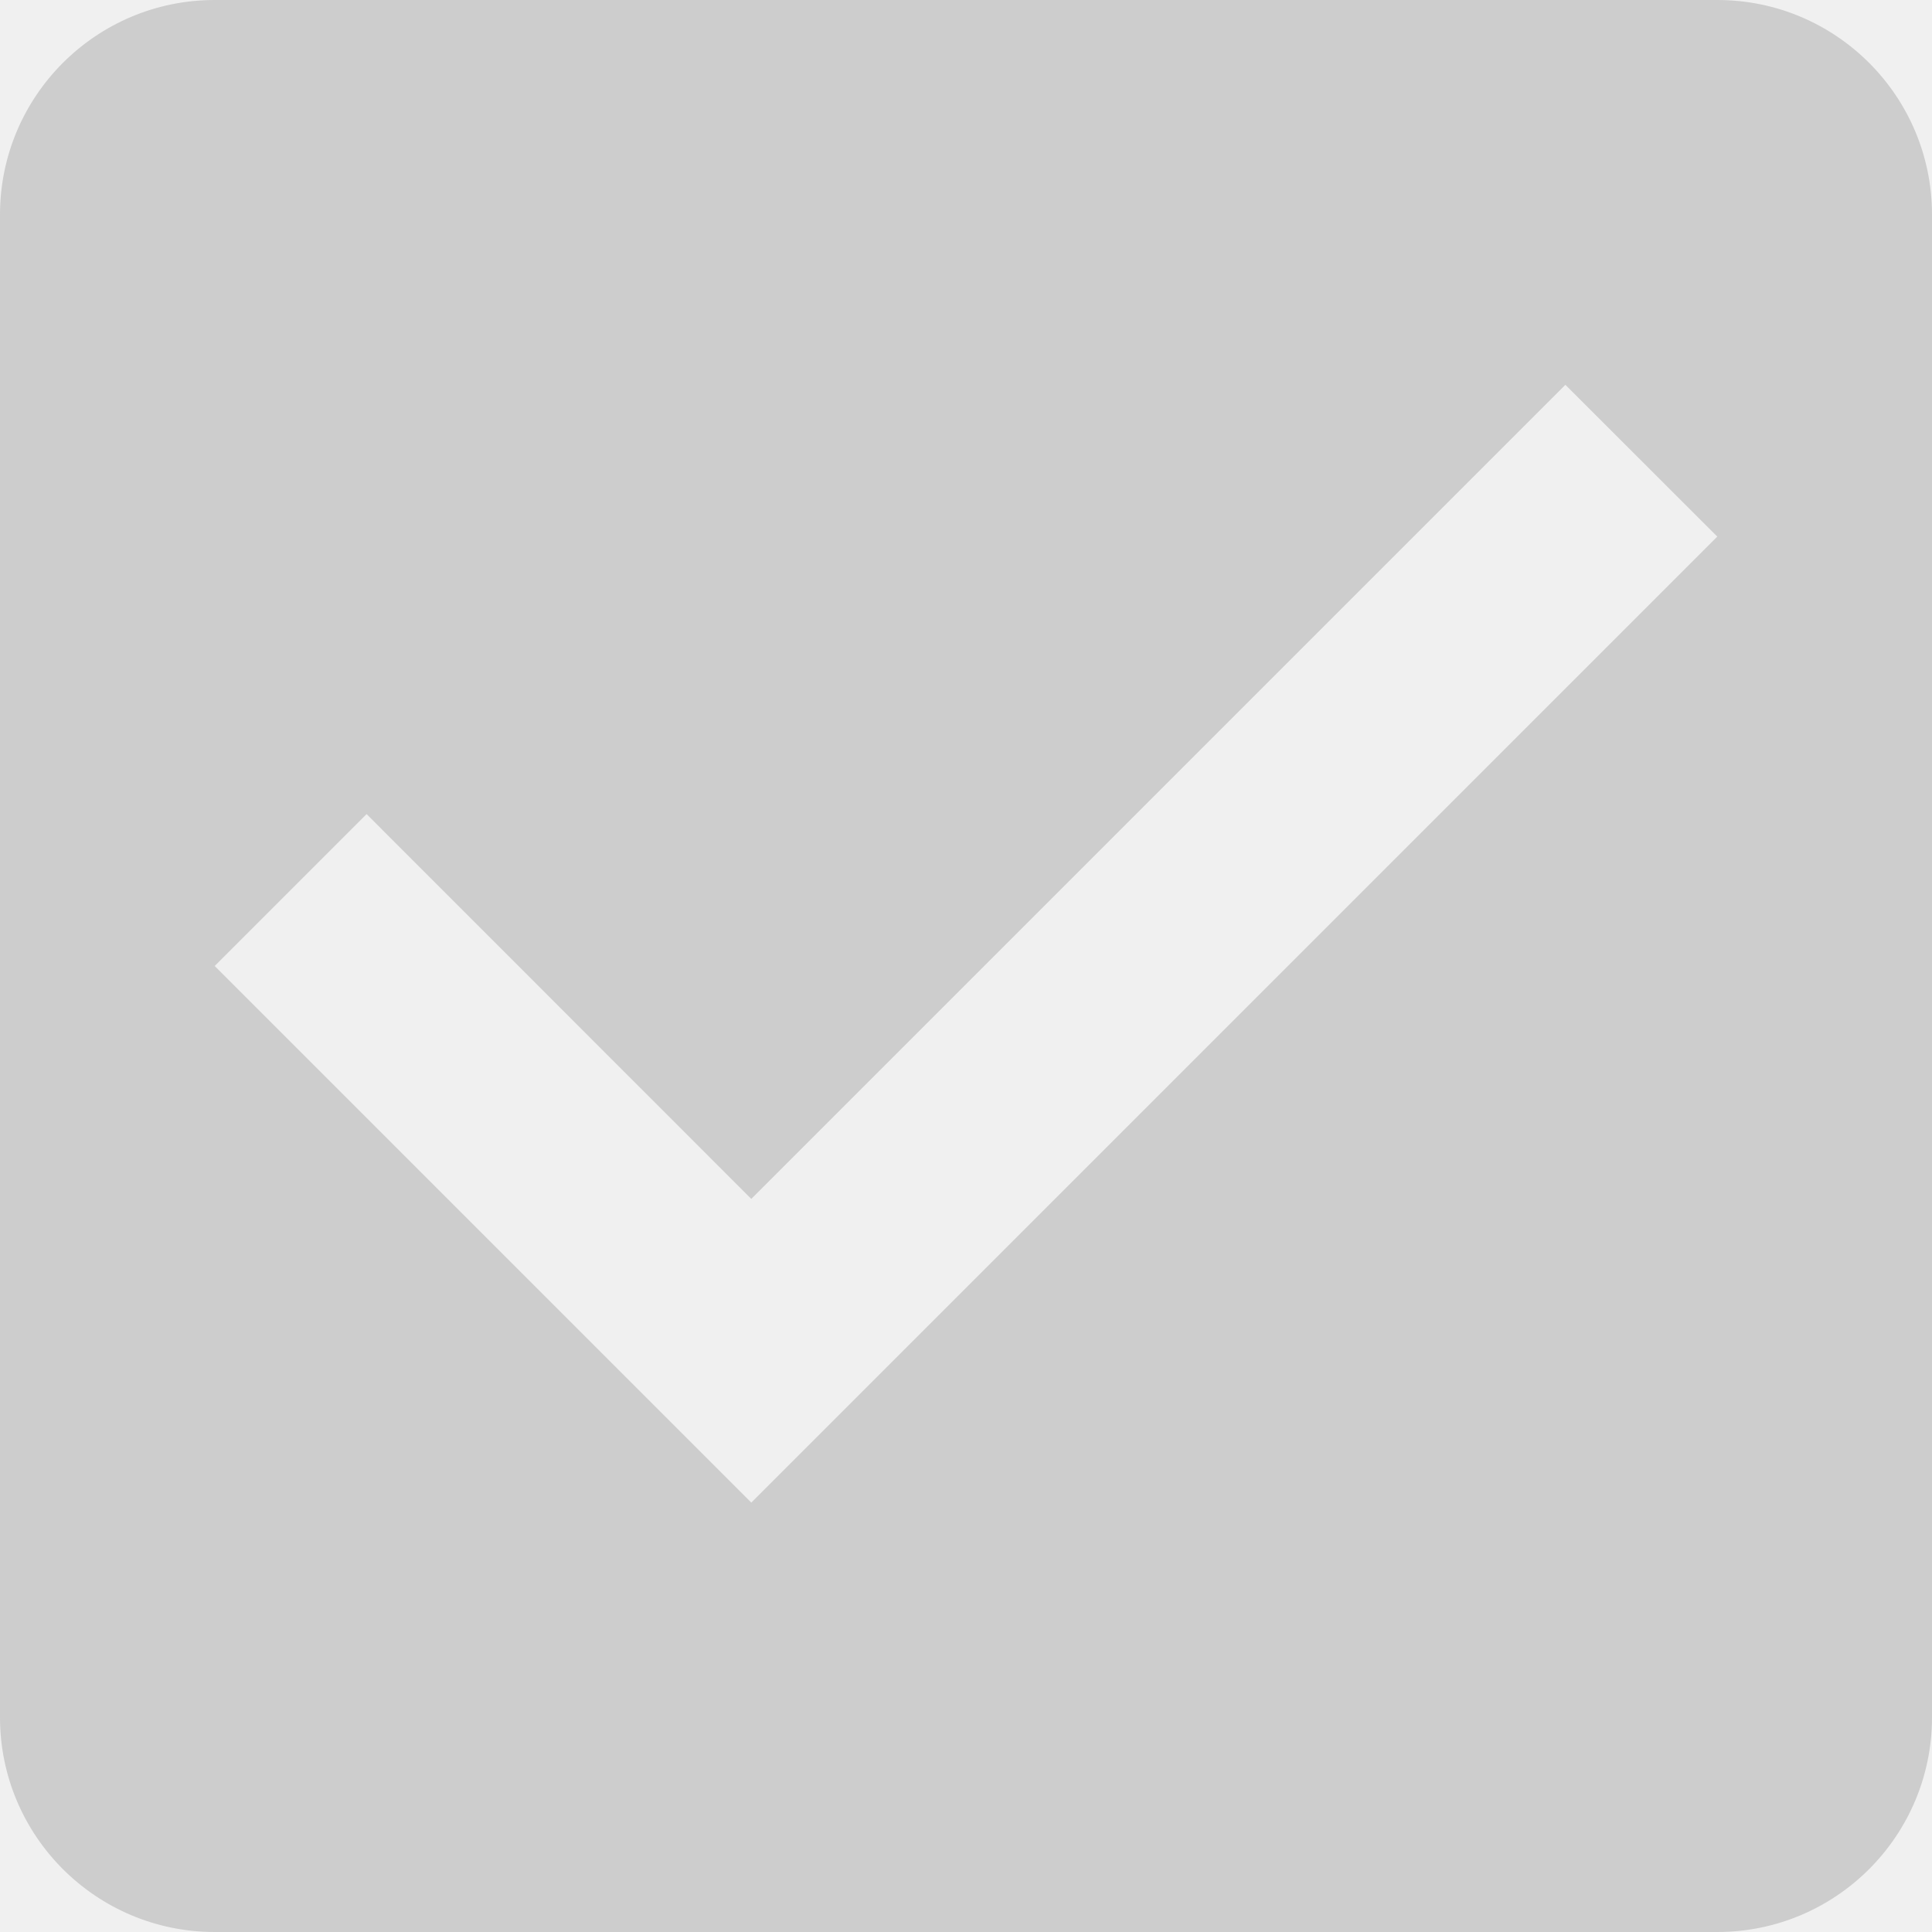
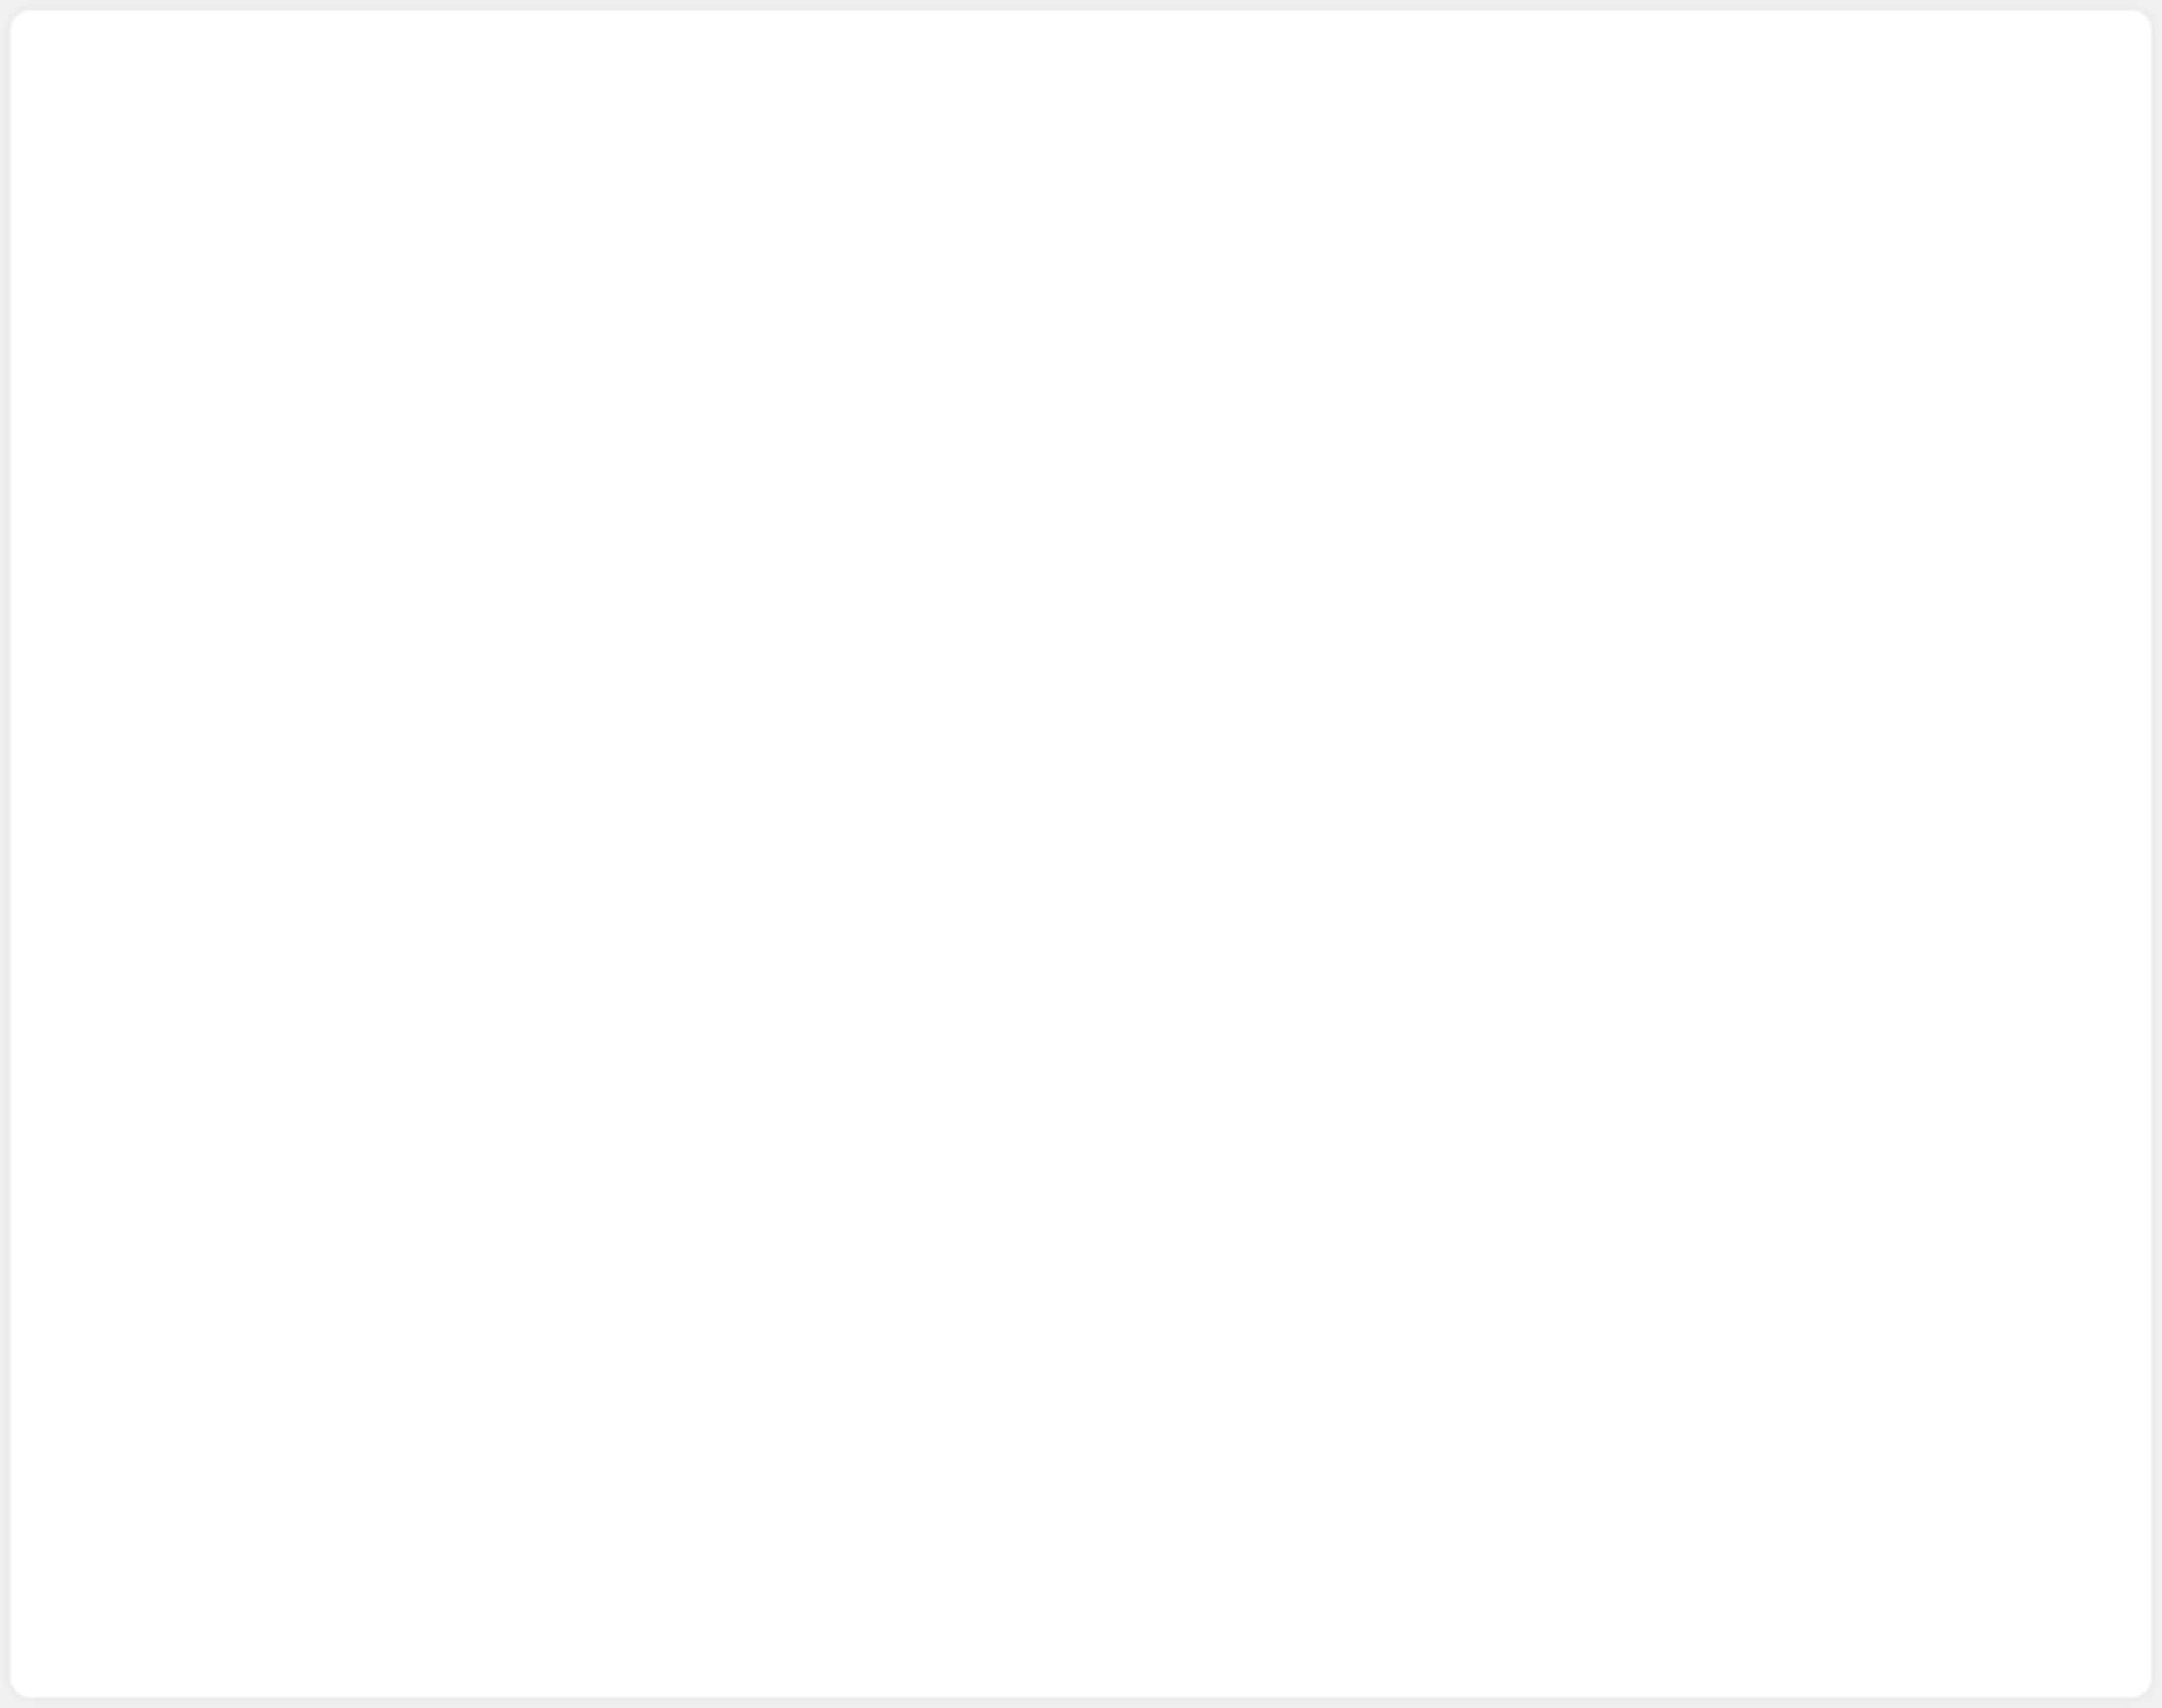
- <svg xmlns="http://www.w3.org/2000/svg" version="1.1" width="16px" height="16px">
-   <g>
-     <path d="M 16 1.778  C 16 0.796  15.204 0  14.222 0  L 1.778 0  C 0.796 0  0 0.796  0 1.778  L 0 14.222  C 0 15.204  0.796 16  1.778 16  L 14.222 16  C 15.204 16  16 15.204  16 14.222  L 16 1.778  Z M 14.222 4.444  L 6.222 12.444  L 1.778 8  L 3.036 6.742  L 6.222 9.929  L 12.964 3.187  L 14.222 4.444  Z " fill-rule="nonzero" fill="#cccccc" stroke="none" fill-opacity="0.988" />
+ <svg xmlns="http://www.w3.org/2000/svg" xmlns:xlink="http://www.w3.org/1999/xlink" version="1.1" width="1190px" height="940px">
+   <defs>
+     <filter x="15px" y="209px" width="1190px" height="940px" filterUnits="userSpaceOnUse" id="filter712">
+       <feOffset dx="0" dy="0" in="SourceAlpha" result="shadowOffsetInner" />
+       <feGaussianBlur stdDeviation="2.5" in="shadowOffsetInner" result="shadowGaussian" />
+       <feComposite in2="shadowGaussian" operator="atop" in="SourceAlpha" result="shadowComposite" />
+       <feColorMatrix type="matrix" values="0 0 0 0 0.894  0 0 0 0 0.894  0 0 0 0 0.894  0 0 0 1 0  " in="shadowComposite" />
+     </filter>
+     <g id="widget713">
+       <path d="M 21 226  A 11 11 0 0 1 32 215 L 1188 215  A 11 11 0 0 1 1199 226 L 1199 1132  A 11 11 0 0 1 1188 1143 L 32 1143  A 11 11 0 0 1 21 1132 L 21 226  Z " fill-rule="nonzero" fill="#ffffff" stroke="none" />
+       <path d="M 20.5 226  A 11.5 11.5 0 0 1 32 214.5 L 1188 214.5  A 11.5 11.5 0 0 1 1199.5 226 L 1199.5 1132  A 11.5 11.5 0 0 1 1188 1143.5 L 32 1143.5  A 11.5 11.5 0 0 1 20.5 1132 L 20.5 226  Z " stroke-width="1" stroke="#f2f2f2" fill="none" stroke-opacity="0.988" />
+     </g>
+   </defs>
+   <g transform="matrix(1 0 0 1 -15 -209 )">
+     <use xlink:href="#widget713" filter="url(#filter712)" />
+     <use xlink:href="#widget713" />
  </g>
</svg>
